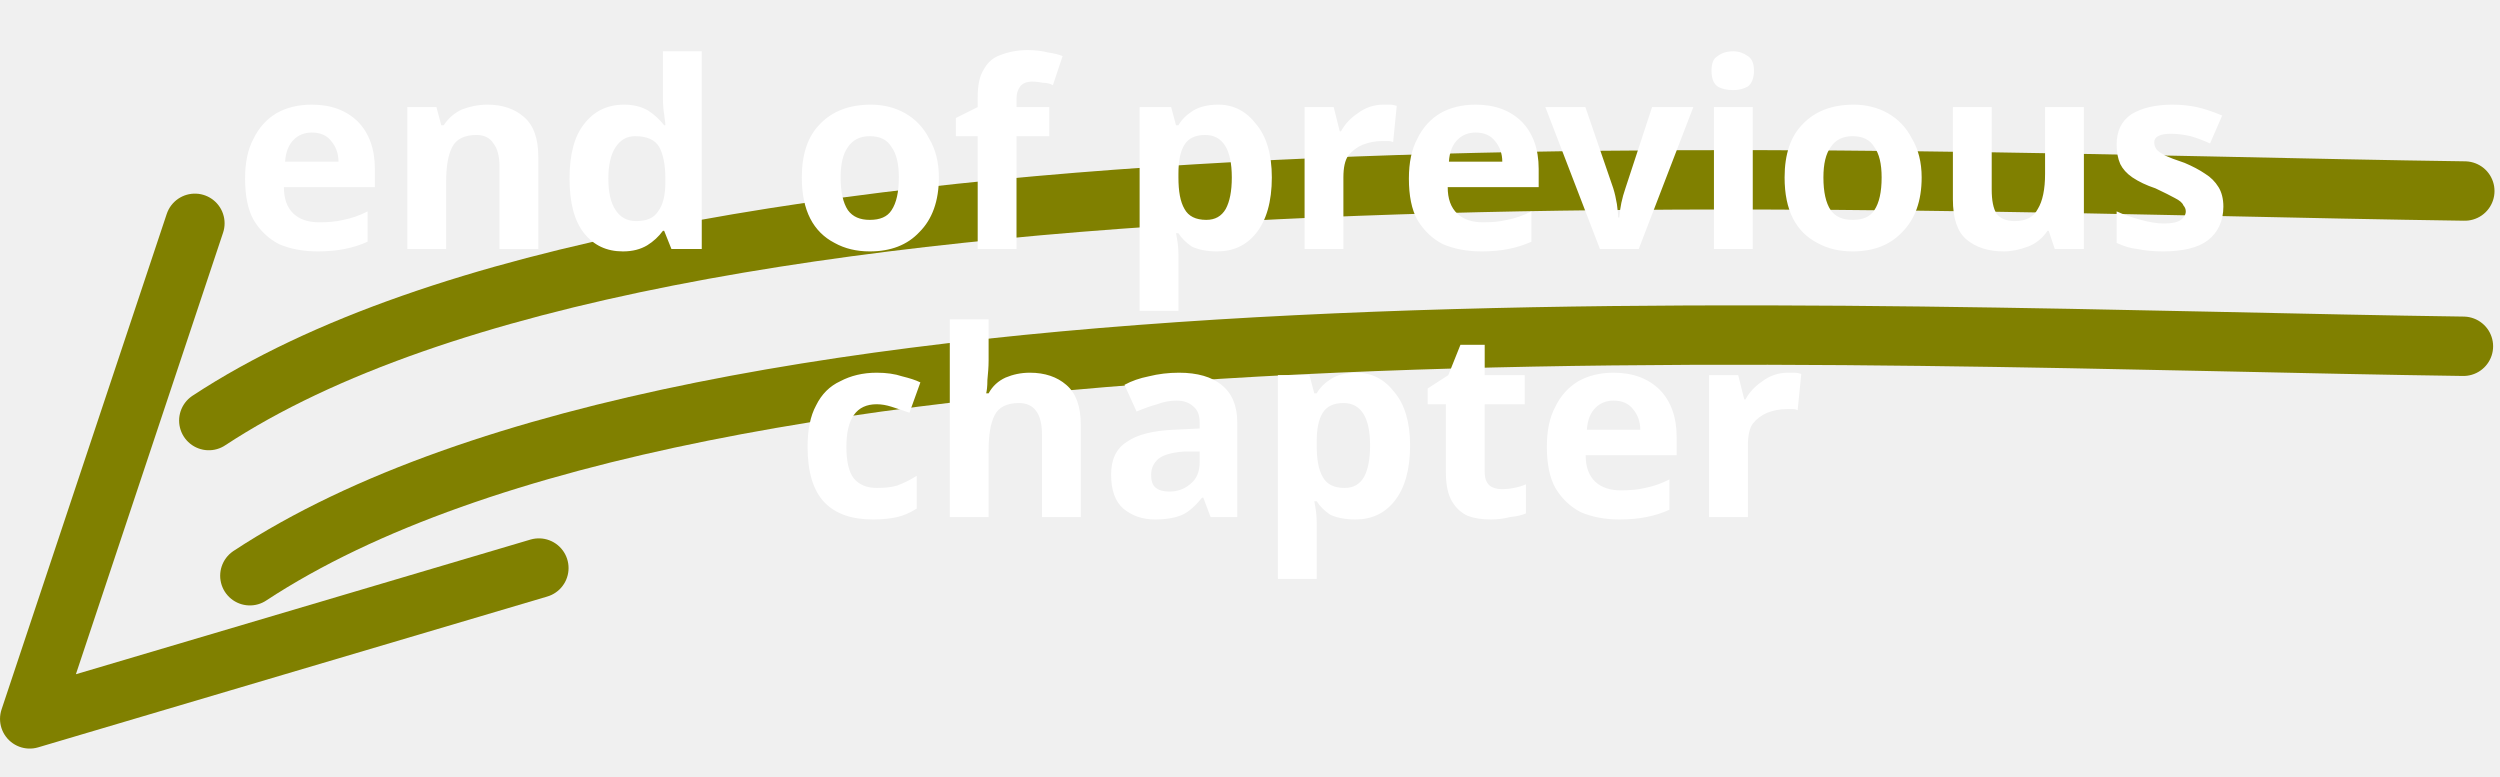
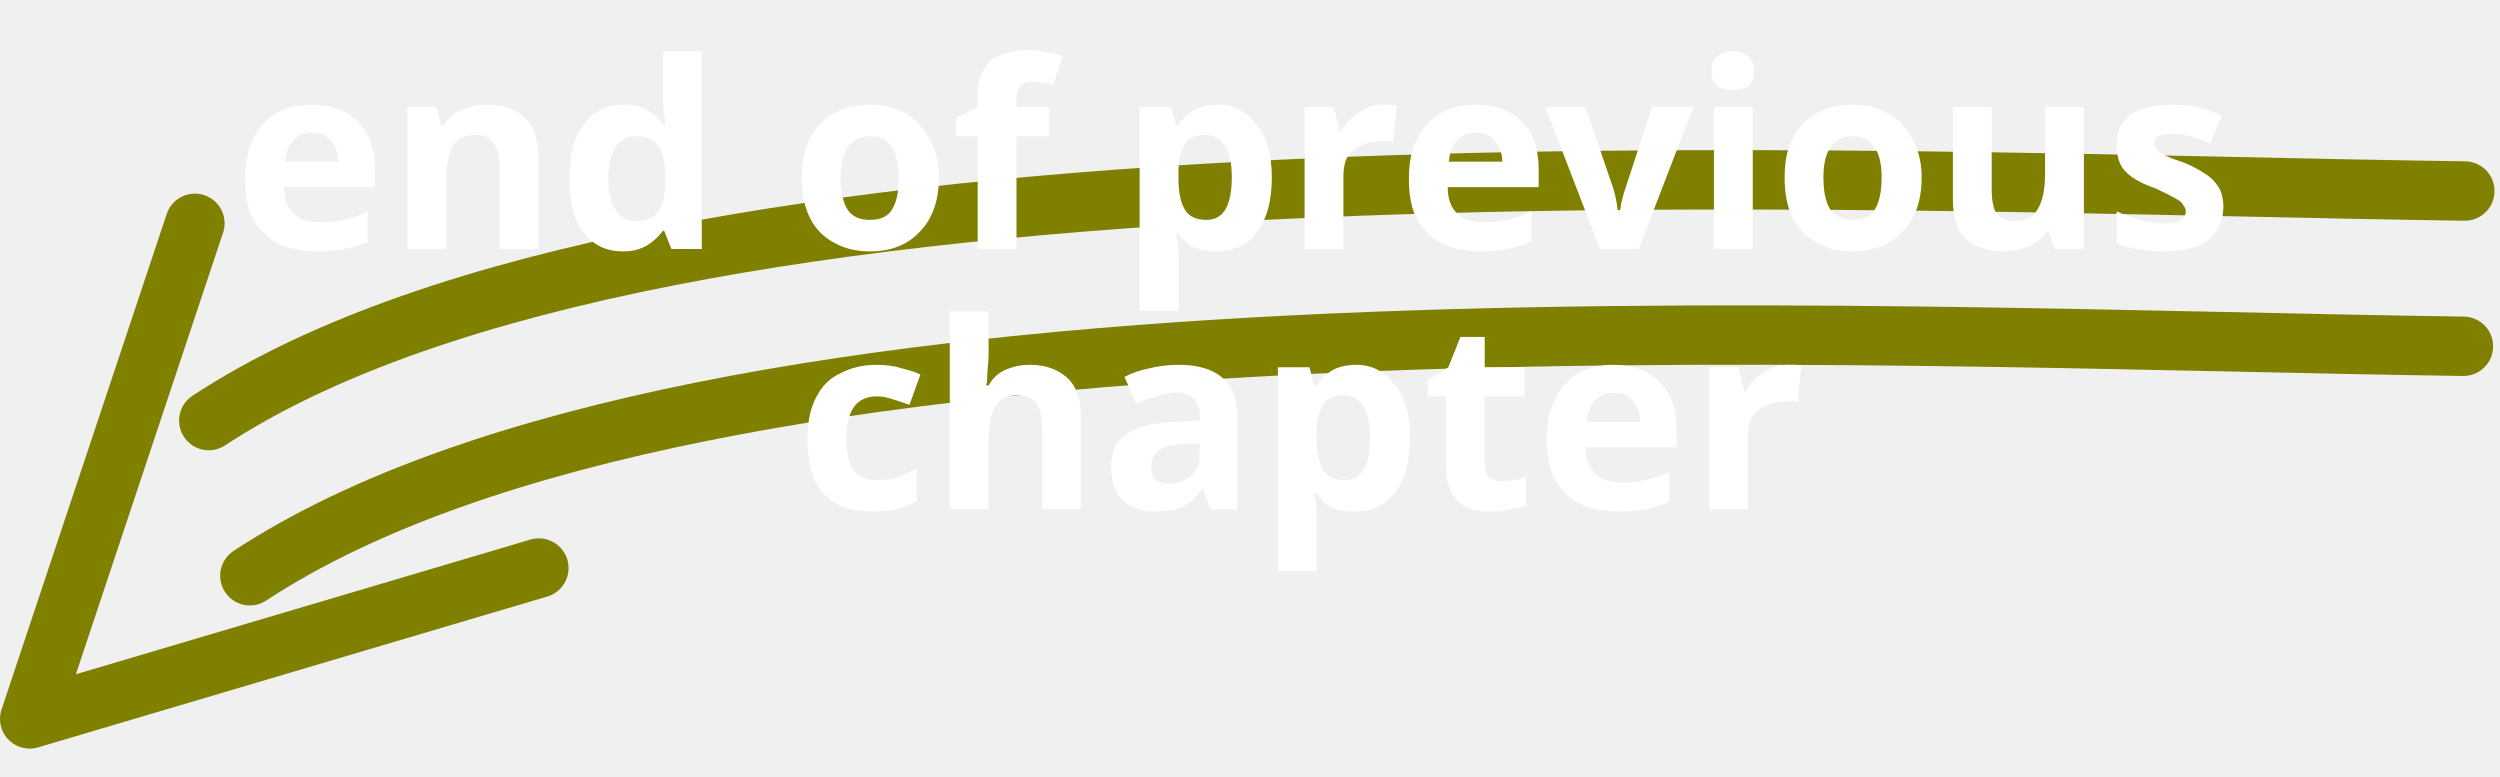
<svg xmlns="http://www.w3.org/2000/svg" width="32.205mm" height="10mm" viewBox="0 0 32.205 10" version="1.1" id="svg5">
  <defs id="defs2" />
  <g id="layer1" transform="translate(4.258728,-2.88631)">
    <path style="fill:none;fill-rule:evenodd;stroke:#808000;stroke-width:0.765;stroke-linecap:round;stroke-linejoin:round;stroke-miterlimit:4;stroke-dasharray:none;stroke-opacity:1" d="M 27.493,5.347 C 19.52,5.239 4.334,4.421 -1.569,8.304" id="path1614" />
    <path style="fill:none;fill-rule:evenodd;stroke:#808000;stroke-width:0.765;stroke-linecap:round;stroke-linejoin:round;stroke-miterlimit:4;stroke-dasharray:none;stroke-opacity:1" d="M -1.748,5.763 -3.876,12.147 2.683,10.204" id="path1567" />
    <path style="fill:none;fill-rule:evenodd;stroke:#808000;stroke-width:0.765;stroke-linecap:round;stroke-linejoin:round;stroke-miterlimit:4;stroke-dasharray:none;stroke-opacity:1" d="M 27.475,7.347 C 19.501,7.239 4.864,6.421 -1.04,10.303" id="path1082" />
    <text xml:space="preserve" style="font-size:3.351px;line-height:100%;font-family:sans-serif;-inkscape-font-specification:sans-serif;letter-spacing:0px;word-spacing:0px;fill:#ffffff;stroke:none;stroke-width:0.265px;stroke-linecap:butt;stroke-linejoin:miter;stroke-opacity:1" x="14.677" y="6.093" id="text3378">
      <tspan style="font-style:normal;font-variant:normal;font-weight:bold;font-stretch:normal;font-size:3.351px;font-family:sans-serif;-inkscape-font-specification:'sans-serif Bold';text-align:center;text-anchor:middle;fill:#ffffff;stroke:none;stroke-width:0.265px" x="14.677" y="6.093" id="tspan6465">end of previous</tspan>
-       <tspan style="font-style:normal;font-variant:normal;font-weight:bold;font-stretch:normal;font-size:3.351px;font-family:sans-serif;-inkscape-font-specification:'sans-serif Bold';text-align:center;text-anchor:middle;fill:#ffffff;stroke:none;stroke-width:0.265px" x="14.677" y="9.546" id="tspan2297">chapter</tspan>
+       <tspan style="font-style:normal;font-variant:normal;font-weight:bold;font-stretch:normal;font-size:3.351px;font-family:sans-serif;-inkscape-font-specification:'sans-serif Bold';text-align:center;text-anchor:middle;fill:#ffffff;stroke:none;stroke-width:0.265px" x="14.677" y="9.445" id="tspan2297">chapter</tspan>
    </text>
  </g>
</svg>
